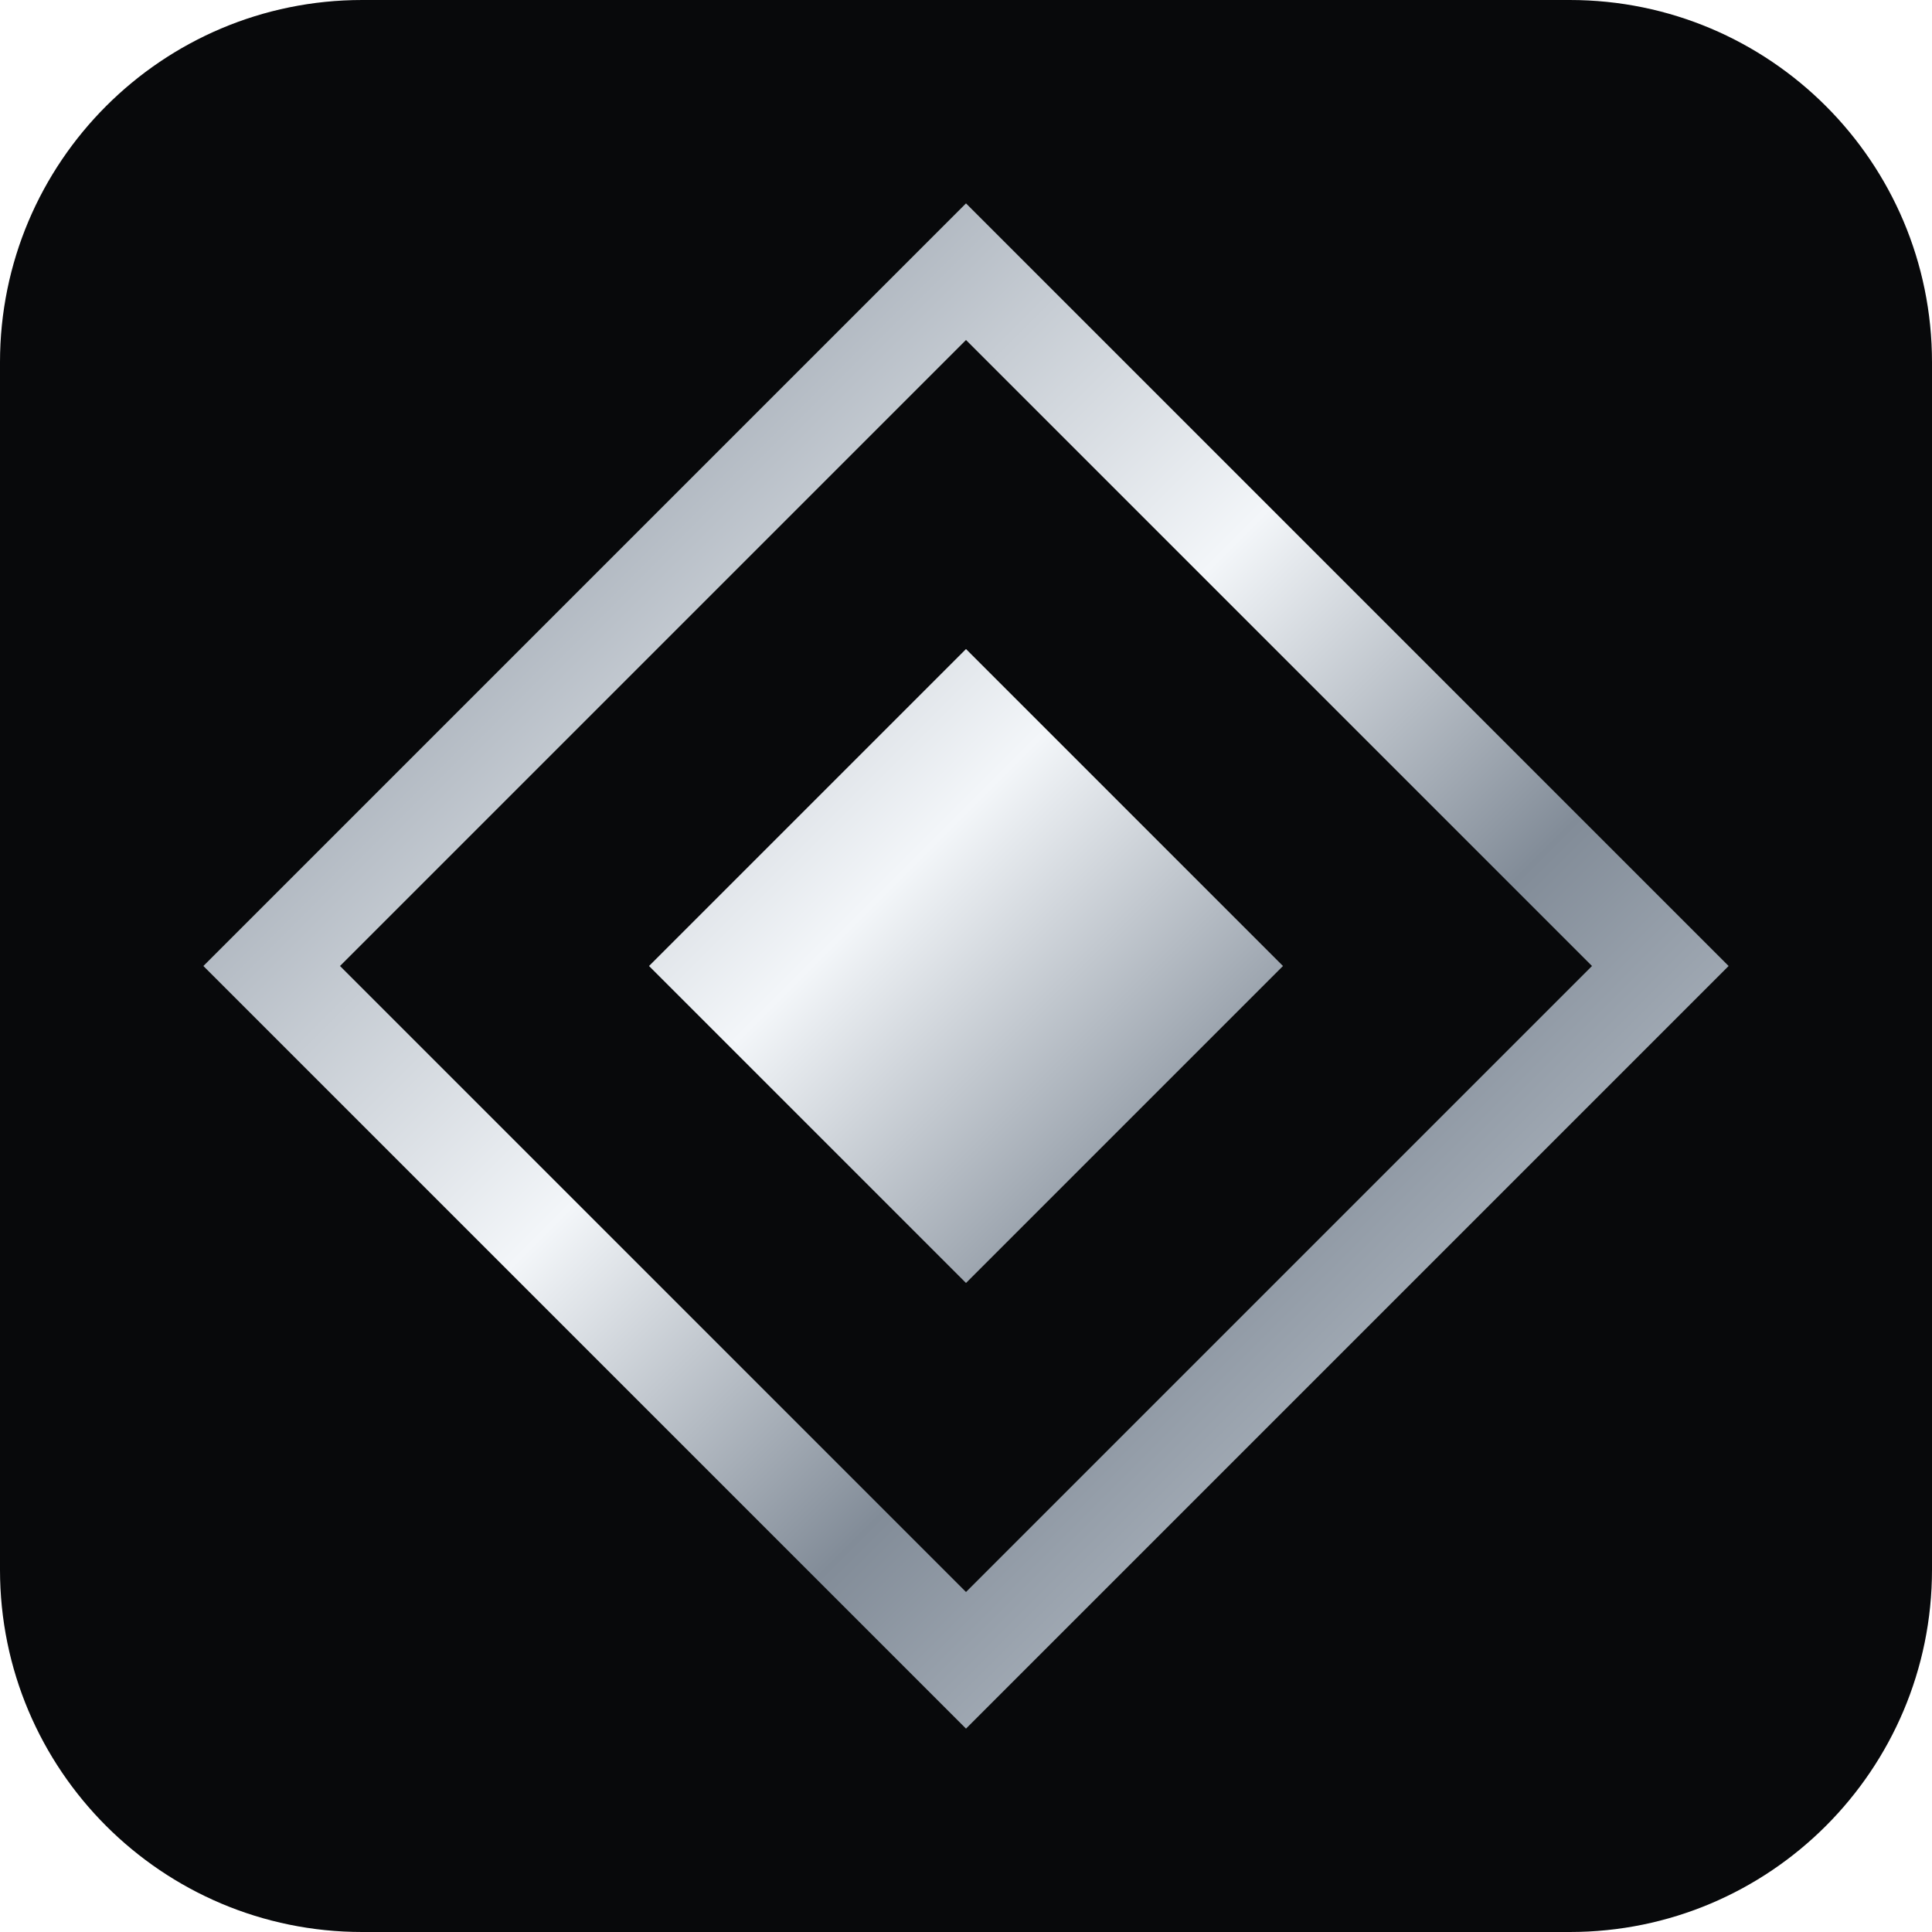
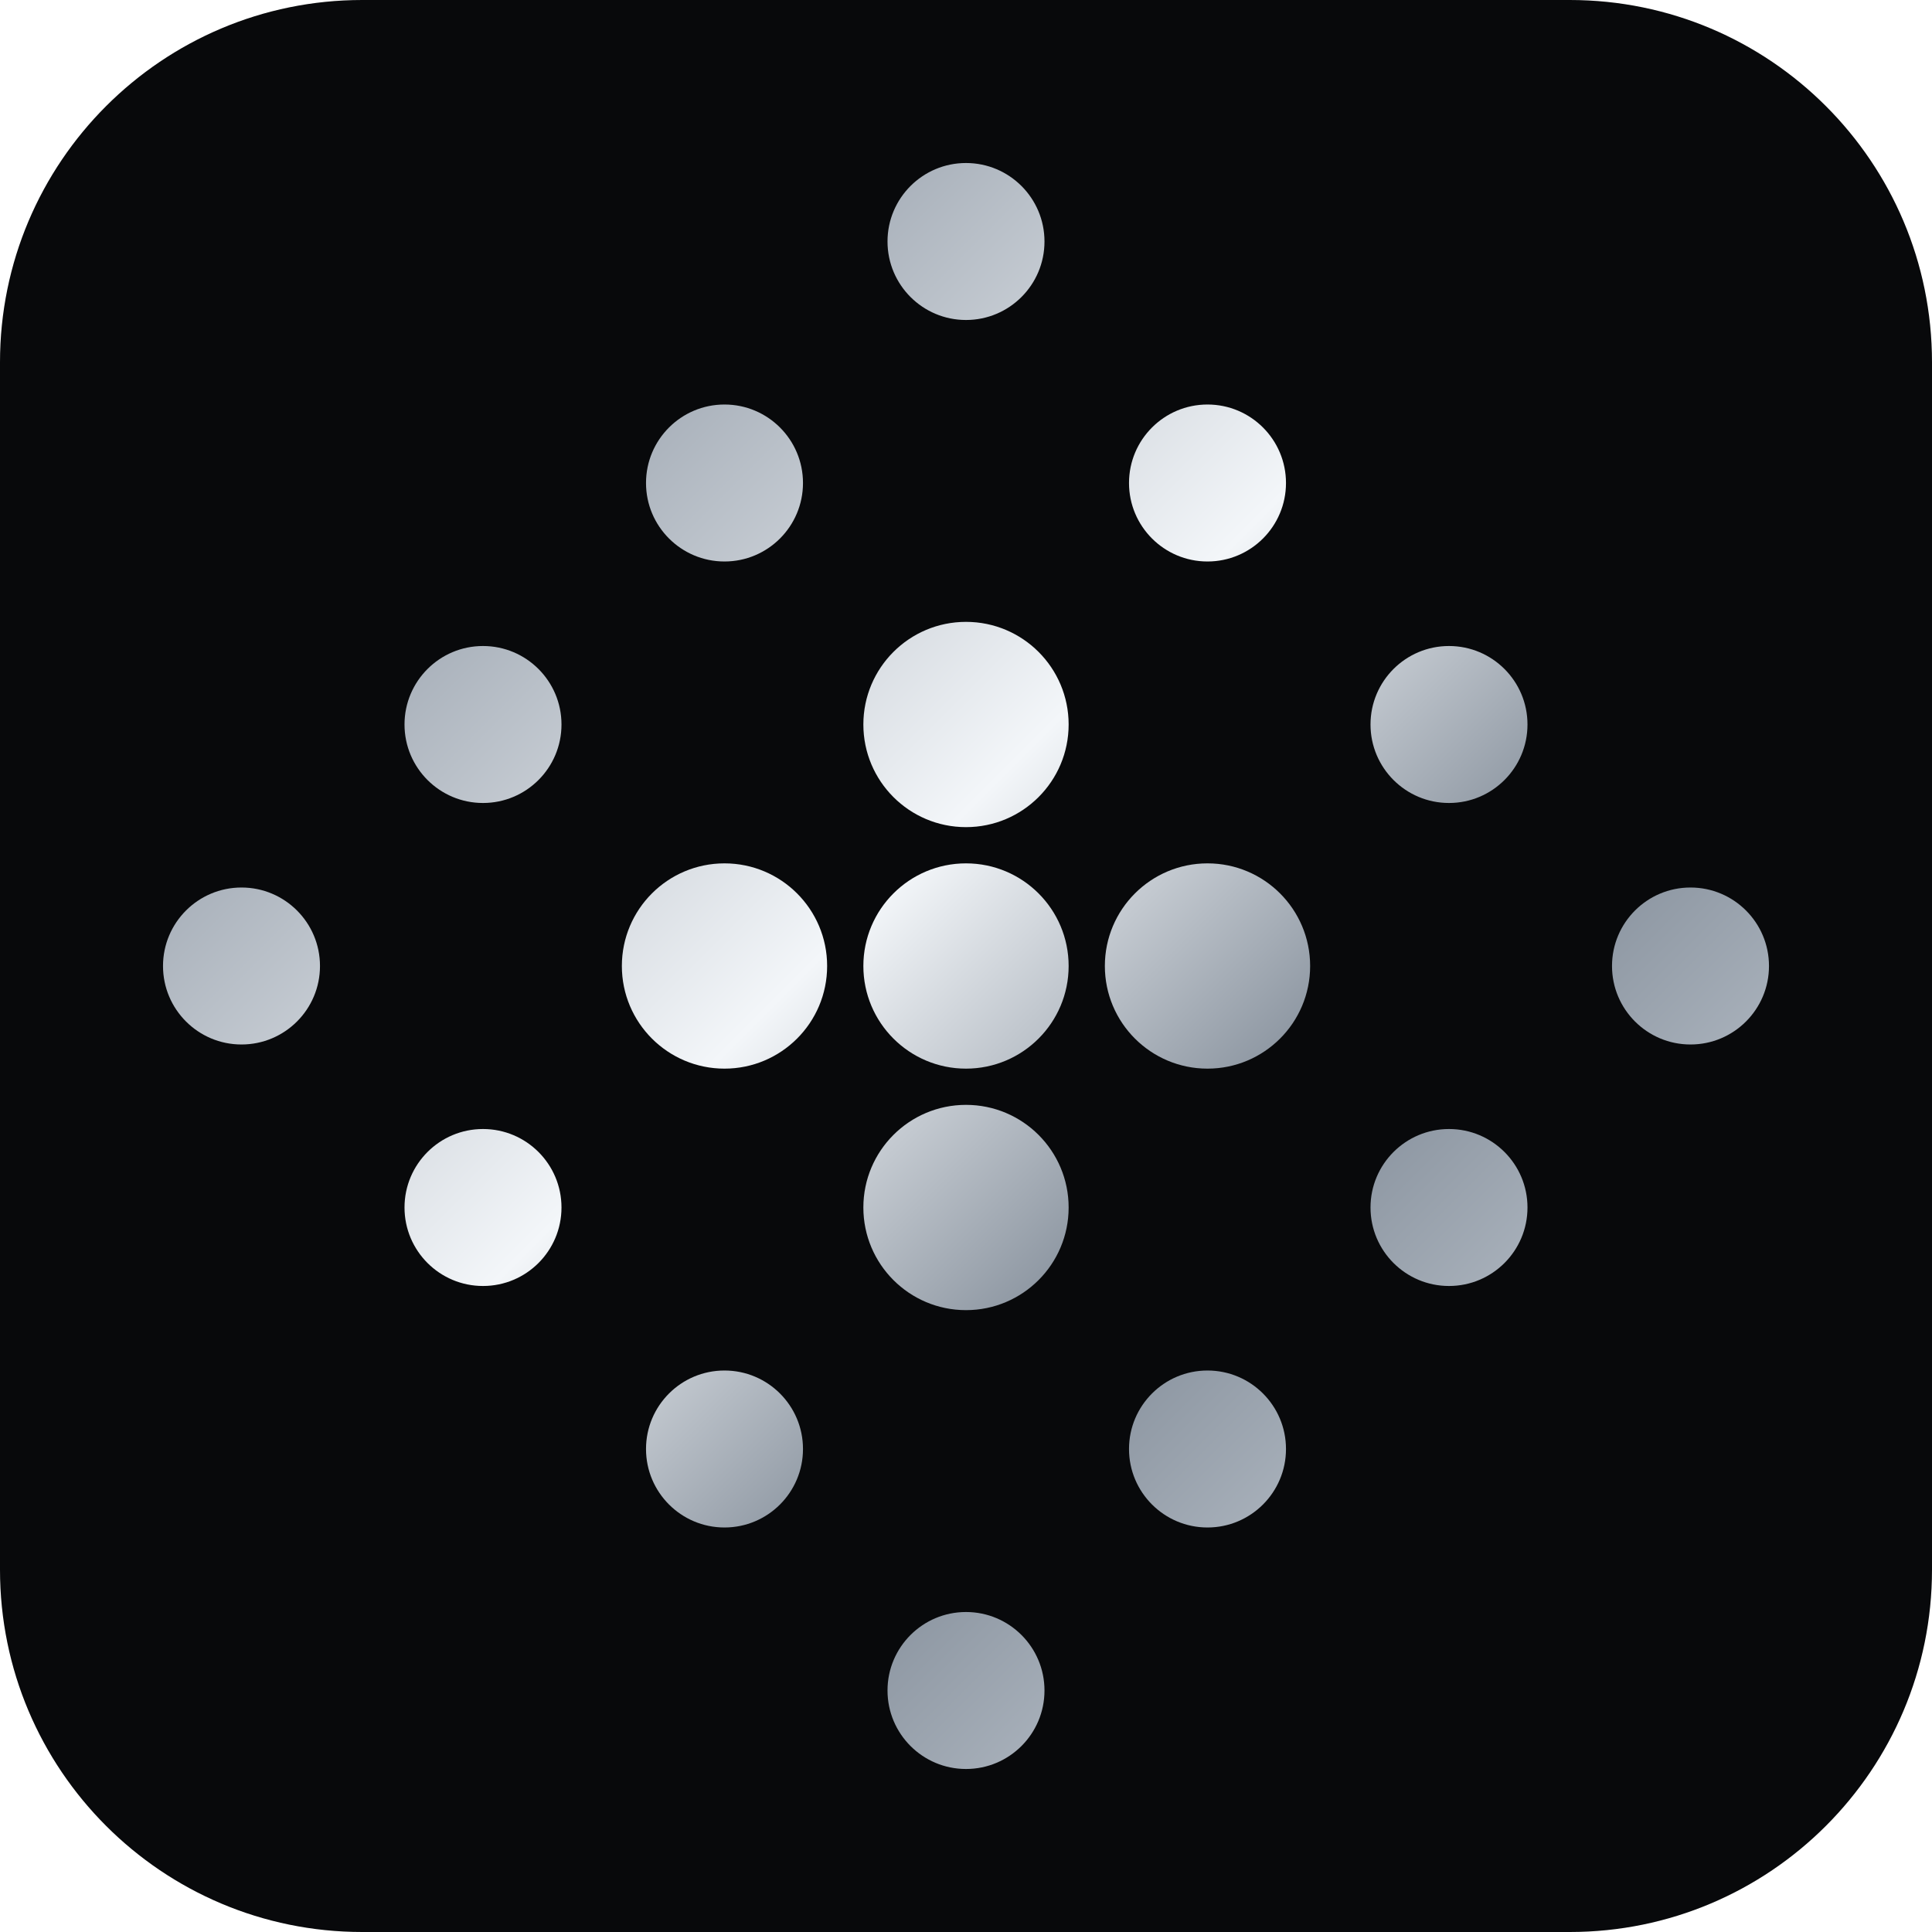
- <svg xmlns="http://www.w3.org/2000/svg" viewBox="0 0 64 64" width="64" height="64">
+ <svg xmlns="http://www.w3.org/2000/svg" viewBox="0 0 64 64" width="64" height="64" role="img" aria-label="Sovereign AI glyph">
  <defs>
    <linearGradient id="silver" gradientUnits="userSpaceOnUse" x1="0" y1="0" x2="64" y2="64">
      <stop offset="0" stop-color="#EEF2F6" />
      <stop offset=".24" stop-color="#9AA3AE" />
      <stop offset=".46" stop-color="#F3F6F9" />
      <stop offset=".62" stop-color="#828C98" />
      <stop offset=".82" stop-color="#CBD2DA" />
      <stop offset="1" stop-color="#7E8894" />
    </linearGradient>
  </defs>
  <rect width="64" height="64" rx="12" fill="#08090B" />
-   <path d="M32 9 L55 32 L32 55 L9 32 Z" fill="none" stroke="url(#silver)" stroke-width="3.2" />
-   <path d="M32 21.5 L42.5 32 L32 42.5 L21.5 32 Z" fill="url(#silver)" />
+   <circle cx="32" cy="8" r="2.6" fill="url(#silver)" />
+   <circle cx="40" cy="16" r="2.6" fill="url(#silver)" />
+   <circle cx="48" cy="24" r="2.6" fill="url(#silver)" />
+   <circle cx="56" cy="32" r="2.6" fill="url(#silver)" />
+   <circle cx="48" cy="40" r="2.6" fill="url(#silver)" />
+   <circle cx="40" cy="48" r="2.6" fill="url(#silver)" />
+   <circle cx="32" cy="56" r="2.6" fill="url(#silver)" />
+   <circle cx="24" cy="48" r="2.6" fill="url(#silver)" />
+   <circle cx="16" cy="40" r="2.6" fill="url(#silver)" />
+   <circle cx="8" cy="32" r="2.6" fill="url(#silver)" />
+   <circle cx="16" cy="24" r="2.6" fill="url(#silver)" />
+   <circle cx="24" cy="16" r="2.6" fill="url(#silver)" />
+   <circle cx="32" cy="32" r="3.4" fill="url(#silver)" />
+   <circle cx="32" cy="24" r="3.4" fill="url(#silver)" />
+   <circle cx="40" cy="32" r="3.4" fill="url(#silver)" />
+   <circle cx="32" cy="40" r="3.4" fill="url(#silver)" />
+   <circle cx="24" cy="32" r="3.4" fill="url(#silver)" />
</svg>
